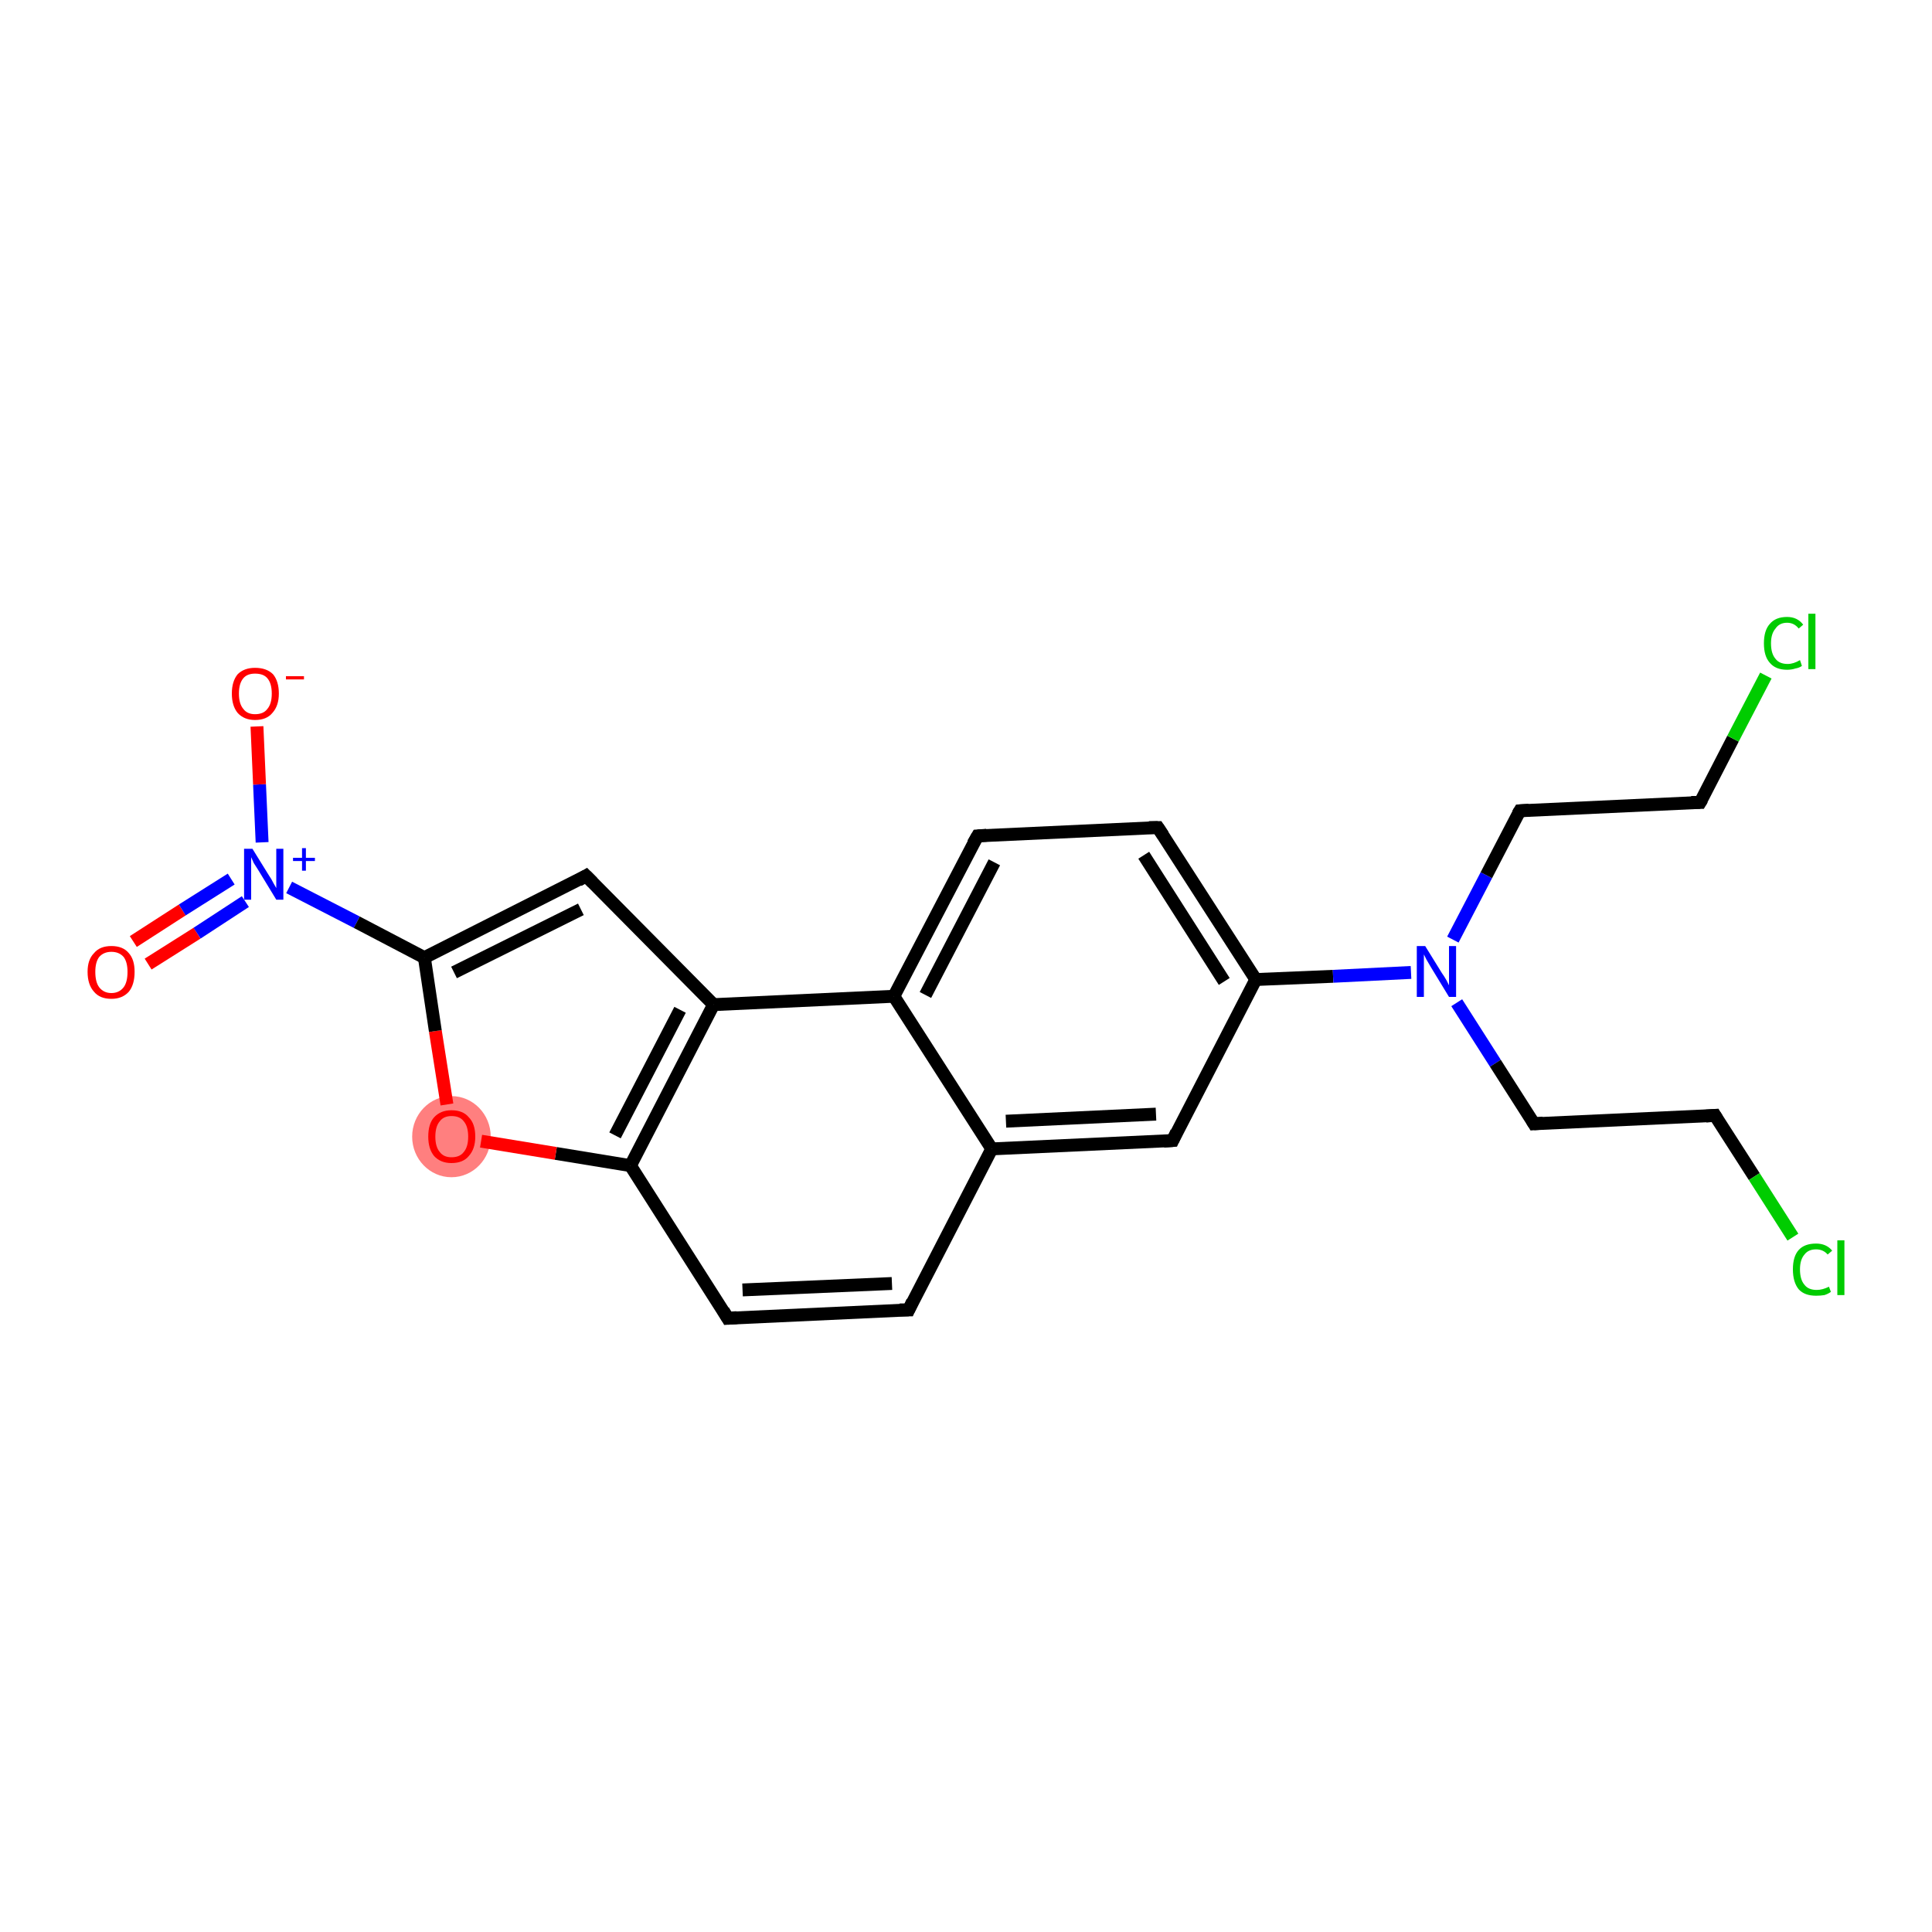
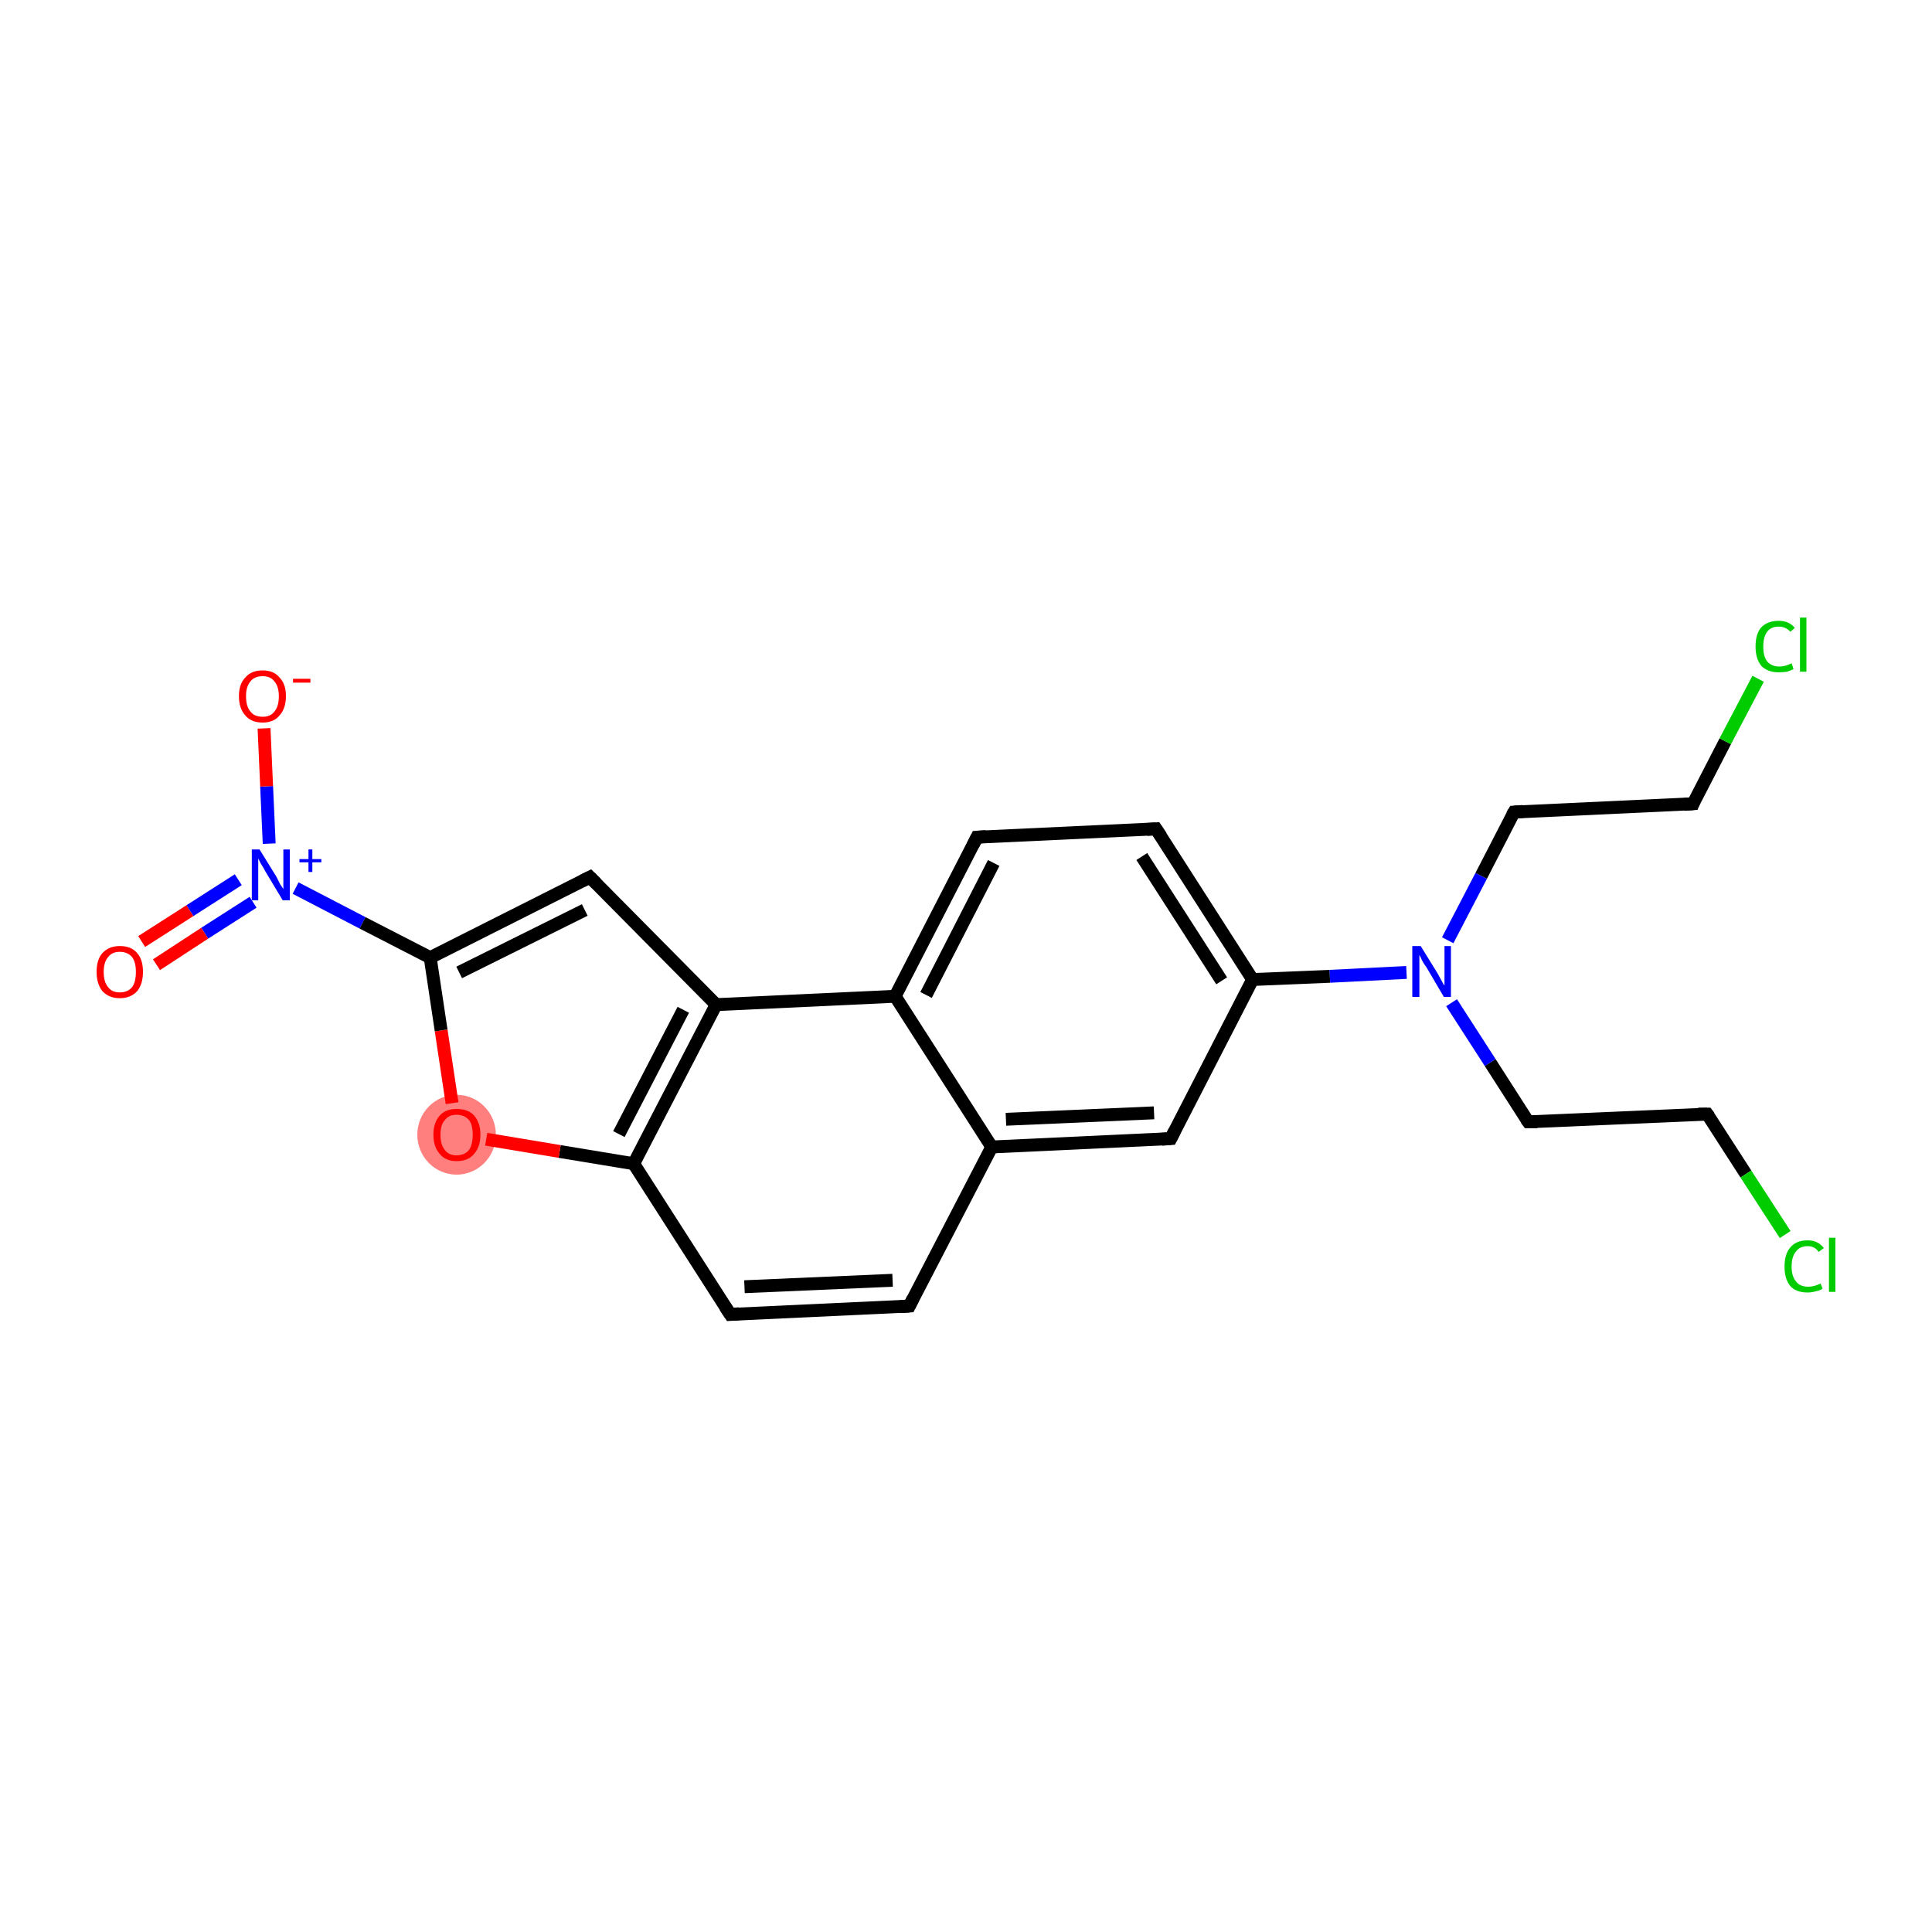
<svg xmlns="http://www.w3.org/2000/svg" version="1.1" baseProfile="full" xml:space="preserve" width="300px" height="300px" viewBox="0 0 300 300">
  <rect style="opacity:1.0;fill:#FFFFFF;stroke:none" width="300.0" height="300.0" x="0.0" y="0.0"> </rect>
-   <ellipse cx="70.1" cy="176.5" rx="5.6" ry="5.8" class="atom-22" style="fill:#FF7F7F;fill-rule:evenodd;stroke:#FF7F7F;stroke-width:1.0px;stroke-linecap:butt;stroke-linejoin:miter;stroke-opacity:1" />
-   <path class="bond-0 atom-0 atom-1" d="M 20.7,146.2 L 28.3,141.3" style="fill:none;fill-rule:evenodd;stroke:#FF0000;stroke-width:2.0px;stroke-linecap:butt;stroke-linejoin:miter;stroke-opacity:1" />
-   <path class="bond-0 atom-0 atom-1" d="M 28.3,141.3 L 35.9,136.5" style="fill:none;fill-rule:evenodd;stroke:#0000FF;stroke-width:2.0px;stroke-linecap:butt;stroke-linejoin:miter;stroke-opacity:1" />
-   <path class="bond-0 atom-0 atom-1" d="M 23.0,149.7 L 30.6,144.9" style="fill:none;fill-rule:evenodd;stroke:#FF0000;stroke-width:2.0px;stroke-linecap:butt;stroke-linejoin:miter;stroke-opacity:1" />
-   <path class="bond-0 atom-0 atom-1" d="M 30.6,144.9 L 38.1,140.0" style="fill:none;fill-rule:evenodd;stroke:#0000FF;stroke-width:2.0px;stroke-linecap:butt;stroke-linejoin:miter;stroke-opacity:1" />
-   <path class="bond-1 atom-1 atom-2" d="M 40.7,130.8 L 40.3,121.8" style="fill:none;fill-rule:evenodd;stroke:#0000FF;stroke-width:2.0px;stroke-linecap:butt;stroke-linejoin:miter;stroke-opacity:1" />
-   <path class="bond-1 atom-1 atom-2" d="M 40.3,121.8 L 39.9,112.8" style="fill:none;fill-rule:evenodd;stroke:#FF0000;stroke-width:2.0px;stroke-linecap:butt;stroke-linejoin:miter;stroke-opacity:1" />
-   <path class="bond-2 atom-1 atom-3" d="M 44.9,137.8 L 55.4,143.2" style="fill:none;fill-rule:evenodd;stroke:#0000FF;stroke-width:2.0px;stroke-linecap:butt;stroke-linejoin:miter;stroke-opacity:1" />
-   <path class="bond-2 atom-1 atom-3" d="M 55.4,143.2 L 65.9,148.7" style="fill:none;fill-rule:evenodd;stroke:#000000;stroke-width:2.0px;stroke-linecap:butt;stroke-linejoin:miter;stroke-opacity:1" />
-   <path class="bond-3 atom-3 atom-4" d="M 65.9,148.7 L 91.0,136.0" style="fill:none;fill-rule:evenodd;stroke:#000000;stroke-width:2.0px;stroke-linecap:butt;stroke-linejoin:miter;stroke-opacity:1" />
-   <path class="bond-3 atom-3 atom-4" d="M 70.5,151.0 L 90.2,141.2" style="fill:none;fill-rule:evenodd;stroke:#000000;stroke-width:2.0px;stroke-linecap:butt;stroke-linejoin:miter;stroke-opacity:1" />
-   <path class="bond-4 atom-4 atom-5" d="M 91.0,136.0 L 110.8,156.0" style="fill:none;fill-rule:evenodd;stroke:#000000;stroke-width:2.0px;stroke-linecap:butt;stroke-linejoin:miter;stroke-opacity:1" />
-   <path class="bond-5 atom-5 atom-6" d="M 110.8,156.0 L 97.9,181.0" style="fill:none;fill-rule:evenodd;stroke:#000000;stroke-width:2.0px;stroke-linecap:butt;stroke-linejoin:miter;stroke-opacity:1" />
-   <path class="bond-5 atom-5 atom-6" d="M 105.6,156.8 L 95.5,176.3" style="fill:none;fill-rule:evenodd;stroke:#000000;stroke-width:2.0px;stroke-linecap:butt;stroke-linejoin:miter;stroke-opacity:1" />
-   <path class="bond-6 atom-6 atom-7" d="M 97.9,181.0 L 113.0,204.7" style="fill:none;fill-rule:evenodd;stroke:#000000;stroke-width:2.0px;stroke-linecap:butt;stroke-linejoin:miter;stroke-opacity:1" />
-   <path class="bond-7 atom-7 atom-8" d="M 113.0,204.7 L 141.1,203.4" style="fill:none;fill-rule:evenodd;stroke:#000000;stroke-width:2.0px;stroke-linecap:butt;stroke-linejoin:miter;stroke-opacity:1" />
-   <path class="bond-7 atom-7 atom-8" d="M 115.3,200.3 L 138.5,199.3" style="fill:none;fill-rule:evenodd;stroke:#000000;stroke-width:2.0px;stroke-linecap:butt;stroke-linejoin:miter;stroke-opacity:1" />
-   <path class="bond-8 atom-8 atom-9" d="M 141.1,203.4 L 154.0,178.4" style="fill:none;fill-rule:evenodd;stroke:#000000;stroke-width:2.0px;stroke-linecap:butt;stroke-linejoin:miter;stroke-opacity:1" />
-   <path class="bond-9 atom-9 atom-10" d="M 154.0,178.4 L 182.1,177.1" style="fill:none;fill-rule:evenodd;stroke:#000000;stroke-width:2.0px;stroke-linecap:butt;stroke-linejoin:miter;stroke-opacity:1" />
-   <path class="bond-9 atom-9 atom-10" d="M 156.2,174.1 L 179.5,173.0" style="fill:none;fill-rule:evenodd;stroke:#000000;stroke-width:2.0px;stroke-linecap:butt;stroke-linejoin:miter;stroke-opacity:1" />
-   <path class="bond-10 atom-10 atom-11" d="M 182.1,177.1 L 195.0,152.1" style="fill:none;fill-rule:evenodd;stroke:#000000;stroke-width:2.0px;stroke-linecap:butt;stroke-linejoin:miter;stroke-opacity:1" />
-   <path class="bond-11 atom-11 atom-12" d="M 195.0,152.1 L 207.0,151.6" style="fill:none;fill-rule:evenodd;stroke:#000000;stroke-width:2.0px;stroke-linecap:butt;stroke-linejoin:miter;stroke-opacity:1" />
-   <path class="bond-11 atom-11 atom-12" d="M 207.0,151.6 L 219.1,151.0" style="fill:none;fill-rule:evenodd;stroke:#0000FF;stroke-width:2.0px;stroke-linecap:butt;stroke-linejoin:miter;stroke-opacity:1" />
-   <path class="bond-12 atom-12 atom-13" d="M 226.2,155.7 L 232.2,165.1" style="fill:none;fill-rule:evenodd;stroke:#0000FF;stroke-width:2.0px;stroke-linecap:butt;stroke-linejoin:miter;stroke-opacity:1" />
-   <path class="bond-12 atom-12 atom-13" d="M 232.2,165.1 L 238.2,174.5" style="fill:none;fill-rule:evenodd;stroke:#000000;stroke-width:2.0px;stroke-linecap:butt;stroke-linejoin:miter;stroke-opacity:1" />
-   <path class="bond-13 atom-13 atom-14" d="M 238.2,174.5 L 266.3,173.2" style="fill:none;fill-rule:evenodd;stroke:#000000;stroke-width:2.0px;stroke-linecap:butt;stroke-linejoin:miter;stroke-opacity:1" />
-   <path class="bond-14 atom-14 atom-15" d="M 266.3,173.2 L 272.4,182.7" style="fill:none;fill-rule:evenodd;stroke:#000000;stroke-width:2.0px;stroke-linecap:butt;stroke-linejoin:miter;stroke-opacity:1" />
-   <path class="bond-14 atom-14 atom-15" d="M 272.4,182.7 L 278.4,192.1" style="fill:none;fill-rule:evenodd;stroke:#00CC00;stroke-width:2.0px;stroke-linecap:butt;stroke-linejoin:miter;stroke-opacity:1" />
-   <path class="bond-15 atom-12 atom-16" d="M 225.6,145.9 L 230.8,135.9" style="fill:none;fill-rule:evenodd;stroke:#0000FF;stroke-width:2.0px;stroke-linecap:butt;stroke-linejoin:miter;stroke-opacity:1" />
-   <path class="bond-15 atom-12 atom-16" d="M 230.8,135.9 L 236.0,125.9" style="fill:none;fill-rule:evenodd;stroke:#000000;stroke-width:2.0px;stroke-linecap:butt;stroke-linejoin:miter;stroke-opacity:1" />
-   <path class="bond-16 atom-16 atom-17" d="M 236.0,125.9 L 264.0,124.6" style="fill:none;fill-rule:evenodd;stroke:#000000;stroke-width:2.0px;stroke-linecap:butt;stroke-linejoin:miter;stroke-opacity:1" />
-   <path class="bond-17 atom-17 atom-18" d="M 264.0,124.6 L 269.1,114.7" style="fill:none;fill-rule:evenodd;stroke:#000000;stroke-width:2.0px;stroke-linecap:butt;stroke-linejoin:miter;stroke-opacity:1" />
-   <path class="bond-17 atom-17 atom-18" d="M 269.1,114.7 L 274.2,104.9" style="fill:none;fill-rule:evenodd;stroke:#00CC00;stroke-width:2.0px;stroke-linecap:butt;stroke-linejoin:miter;stroke-opacity:1" />
-   <path class="bond-18 atom-11 atom-19" d="M 195.0,152.1 L 179.8,128.5" style="fill:none;fill-rule:evenodd;stroke:#000000;stroke-width:2.0px;stroke-linecap:butt;stroke-linejoin:miter;stroke-opacity:1" />
-   <path class="bond-18 atom-11 atom-19" d="M 190.1,152.4 L 177.6,132.8" style="fill:none;fill-rule:evenodd;stroke:#000000;stroke-width:2.0px;stroke-linecap:butt;stroke-linejoin:miter;stroke-opacity:1" />
-   <path class="bond-19 atom-19 atom-20" d="M 179.8,128.5 L 151.8,129.8" style="fill:none;fill-rule:evenodd;stroke:#000000;stroke-width:2.0px;stroke-linecap:butt;stroke-linejoin:miter;stroke-opacity:1" />
-   <path class="bond-20 atom-20 atom-21" d="M 151.8,129.8 L 138.8,154.7" style="fill:none;fill-rule:evenodd;stroke:#000000;stroke-width:2.0px;stroke-linecap:butt;stroke-linejoin:miter;stroke-opacity:1" />
-   <path class="bond-20 atom-20 atom-21" d="M 154.4,133.9 L 143.7,154.5" style="fill:none;fill-rule:evenodd;stroke:#000000;stroke-width:2.0px;stroke-linecap:butt;stroke-linejoin:miter;stroke-opacity:1" />
-   <path class="bond-21 atom-6 atom-22" d="M 97.9,181.0 L 86.3,179.1" style="fill:none;fill-rule:evenodd;stroke:#000000;stroke-width:2.0px;stroke-linecap:butt;stroke-linejoin:miter;stroke-opacity:1" />
-   <path class="bond-21 atom-6 atom-22" d="M 86.3,179.1 L 74.7,177.2" style="fill:none;fill-rule:evenodd;stroke:#FF0000;stroke-width:2.0px;stroke-linecap:butt;stroke-linejoin:miter;stroke-opacity:1" />
-   <path class="bond-22 atom-22 atom-3" d="M 69.4,171.5 L 67.6,160.1" style="fill:none;fill-rule:evenodd;stroke:#FF0000;stroke-width:2.0px;stroke-linecap:butt;stroke-linejoin:miter;stroke-opacity:1" />
-   <path class="bond-22 atom-22 atom-3" d="M 67.6,160.1 L 65.9,148.7" style="fill:none;fill-rule:evenodd;stroke:#000000;stroke-width:2.0px;stroke-linecap:butt;stroke-linejoin:miter;stroke-opacity:1" />
-   <path class="bond-23 atom-21 atom-5" d="M 138.8,154.7 L 110.8,156.0" style="fill:none;fill-rule:evenodd;stroke:#000000;stroke-width:2.0px;stroke-linecap:butt;stroke-linejoin:miter;stroke-opacity:1" />
-   <path class="bond-24 atom-21 atom-9" d="M 138.8,154.7 L 154.0,178.4" style="fill:none;fill-rule:evenodd;stroke:#000000;stroke-width:2.0px;stroke-linecap:butt;stroke-linejoin:miter;stroke-opacity:1" />
-   <path d="M 89.8,136.7 L 91.0,136.0 L 92.0,137.0" style="fill:none;stroke:#000000;stroke-width:2.0px;stroke-linecap:butt;stroke-linejoin:miter;stroke-opacity:1;" />
-   <path d="M 112.3,203.5 L 113.0,204.7 L 114.4,204.6" style="fill:none;stroke:#000000;stroke-width:2.0px;stroke-linecap:butt;stroke-linejoin:miter;stroke-opacity:1;" />
-   <path d="M 139.7,203.4 L 141.1,203.4 L 141.7,202.1" style="fill:none;stroke:#000000;stroke-width:2.0px;stroke-linecap:butt;stroke-linejoin:miter;stroke-opacity:1;" />
-   <path d="M 180.7,177.2 L 182.1,177.1 L 182.7,175.8" style="fill:none;stroke:#000000;stroke-width:2.0px;stroke-linecap:butt;stroke-linejoin:miter;stroke-opacity:1;" />
-   <path d="M 237.9,174.0 L 238.2,174.5 L 239.6,174.4" style="fill:none;stroke:#000000;stroke-width:2.0px;stroke-linecap:butt;stroke-linejoin:miter;stroke-opacity:1;" />
-   <path d="M 264.9,173.3 L 266.3,173.2 L 266.6,173.7" style="fill:none;stroke:#000000;stroke-width:2.0px;stroke-linecap:butt;stroke-linejoin:miter;stroke-opacity:1;" />
-   <path d="M 235.7,126.4 L 236.0,125.9 L 237.4,125.8" style="fill:none;stroke:#000000;stroke-width:2.0px;stroke-linecap:butt;stroke-linejoin:miter;stroke-opacity:1;" />
-   <path d="M 262.6,124.6 L 264.0,124.6 L 264.3,124.1" style="fill:none;stroke:#000000;stroke-width:2.0px;stroke-linecap:butt;stroke-linejoin:miter;stroke-opacity:1;" />
-   <path d="M 180.6,129.7 L 179.8,128.5 L 178.4,128.5" style="fill:none;stroke:#000000;stroke-width:2.0px;stroke-linecap:butt;stroke-linejoin:miter;stroke-opacity:1;" />
-   <path d="M 153.2,129.7 L 151.8,129.8 L 151.1,131.0" style="fill:none;stroke:#000000;stroke-width:2.0px;stroke-linecap:butt;stroke-linejoin:miter;stroke-opacity:1;" />
-   <path class="atom-0" d="M 13.6 150.9 Q 13.6 149.0, 14.6 148.0 Q 15.5 146.9, 17.3 146.9 Q 19.1 146.9, 20.0 148.0 Q 20.9 149.0, 20.9 150.9 Q 20.9 152.9, 20.0 154.0 Q 19.0 155.1, 17.3 155.1 Q 15.5 155.1, 14.6 154.0 Q 13.6 152.9, 13.6 150.9 M 17.3 154.2 Q 18.5 154.2, 19.2 153.3 Q 19.8 152.5, 19.8 150.9 Q 19.8 149.4, 19.2 148.6 Q 18.5 147.8, 17.3 147.8 Q 16.1 147.8, 15.4 148.6 Q 14.8 149.4, 14.8 150.9 Q 14.8 152.5, 15.4 153.3 Q 16.1 154.2, 17.3 154.2 " fill="#FF0000" />
-   <path class="atom-1" d="M 39.2 131.8 L 41.8 136.0 Q 42.1 136.4, 42.5 137.2 Q 42.9 137.9, 42.9 137.9 L 42.9 131.8 L 44.0 131.8 L 44.0 139.7 L 42.9 139.7 L 40.1 135.1 Q 39.8 134.6, 39.4 134.0 Q 39.1 133.3, 39.0 133.1 L 39.0 139.7 L 37.9 139.7 L 37.9 131.8 L 39.2 131.8 " fill="#0000FF" />
-   <path class="atom-1" d="M 45.5 133.2 L 46.9 133.2 L 46.9 131.7 L 47.5 131.7 L 47.5 133.2 L 48.9 133.2 L 48.9 133.7 L 47.5 133.7 L 47.5 135.2 L 46.9 135.2 L 46.9 133.7 L 45.5 133.7 L 45.5 133.2 " fill="#0000FF" />
-   <path class="atom-2" d="M 36.0 107.7 Q 36.0 105.8, 36.9 104.7 Q 37.9 103.7, 39.6 103.7 Q 41.4 103.7, 42.4 104.7 Q 43.3 105.8, 43.3 107.7 Q 43.3 109.6, 42.3 110.7 Q 41.4 111.8, 39.6 111.8 Q 37.9 111.8, 36.9 110.7 Q 36.0 109.6, 36.0 107.7 M 39.6 110.9 Q 40.9 110.9, 41.5 110.1 Q 42.2 109.3, 42.2 107.7 Q 42.2 106.1, 41.5 105.3 Q 40.9 104.6, 39.6 104.6 Q 38.4 104.6, 37.8 105.3 Q 37.1 106.1, 37.1 107.7 Q 37.1 109.3, 37.8 110.1 Q 38.4 110.9, 39.6 110.9 " fill="#FF0000" />
-   <path class="atom-2" d="M 44.4 105.0 L 47.2 105.0 L 47.2 105.5 L 44.4 105.5 L 44.4 105.0 " fill="#FF0000" />
-   <path class="atom-12" d="M 221.3 146.9 L 223.9 151.1 Q 224.2 151.5, 224.6 152.2 Q 225.0 153.0, 225.0 153.0 L 225.0 146.9 L 226.1 146.9 L 226.1 154.8 L 225.0 154.8 L 222.2 150.2 Q 221.9 149.7, 221.5 149.0 Q 221.2 148.4, 221.1 148.2 L 221.1 154.8 L 220.0 154.8 L 220.0 146.9 L 221.3 146.9 " fill="#0000FF" />
-   <path class="atom-15" d="M 278.4 197.1 Q 278.4 195.1, 279.3 194.1 Q 280.2 193.1, 282.0 193.1 Q 283.6 193.1, 284.5 194.2 L 283.8 194.8 Q 283.1 194.0, 282.0 194.0 Q 280.8 194.0, 280.2 194.8 Q 279.5 195.6, 279.5 197.1 Q 279.5 198.7, 280.2 199.5 Q 280.8 200.3, 282.1 200.3 Q 283.0 200.3, 284.0 199.8 L 284.3 200.6 Q 283.9 200.9, 283.3 201.1 Q 282.7 201.2, 282.0 201.2 Q 280.2 201.2, 279.3 200.2 Q 278.4 199.1, 278.4 197.1 " fill="#00CC00" />
-   <path class="atom-15" d="M 285.3 192.6 L 286.4 192.6 L 286.4 201.1 L 285.3 201.1 L 285.3 192.6 " fill="#00CC00" />
-   <path class="atom-18" d="M 273.9 99.9 Q 273.9 97.9, 274.8 96.9 Q 275.7 95.8, 277.5 95.8 Q 279.1 95.8, 280.0 97.0 L 279.3 97.6 Q 278.6 96.7, 277.5 96.7 Q 276.3 96.7, 275.7 97.6 Q 275.0 98.4, 275.0 99.9 Q 275.0 101.5, 275.7 102.3 Q 276.3 103.1, 277.6 103.1 Q 278.5 103.1, 279.5 102.5 L 279.8 103.4 Q 279.4 103.7, 278.8 103.8 Q 278.2 104.0, 277.5 104.0 Q 275.7 104.0, 274.8 102.9 Q 273.9 101.9, 273.9 99.9 " fill="#00CC00" />
-   <path class="atom-18" d="M 280.8 95.3 L 281.9 95.3 L 281.9 103.9 L 280.8 103.9 L 280.8 95.3 " fill="#00CC00" />
-   <path class="atom-22" d="M 66.5 176.5 Q 66.5 174.5, 67.4 173.5 Q 68.4 172.4, 70.1 172.4 Q 71.9 172.4, 72.8 173.5 Q 73.8 174.5, 73.8 176.5 Q 73.8 178.4, 72.8 179.5 Q 71.9 180.6, 70.1 180.6 Q 68.4 180.6, 67.4 179.5 Q 66.5 178.4, 66.5 176.5 M 70.1 179.7 Q 71.4 179.7, 72.0 178.9 Q 72.7 178.1, 72.7 176.5 Q 72.7 174.9, 72.0 174.1 Q 71.4 173.3, 70.1 173.3 Q 68.9 173.3, 68.3 174.1 Q 67.6 174.9, 67.6 176.5 Q 67.6 178.1, 68.3 178.9 Q 68.9 179.7, 70.1 179.7 " fill="#FF0000" />
+   <ellipse cx="70.9" cy="176.2" rx="5.6" ry="5.7" class="atom-22" style="fill:#FF7F7F;fill-rule:evenodd;stroke:#FF7F7F;stroke-width:1.0px;stroke-linecap:butt;stroke-linejoin:miter;stroke-opacity:1" />
+   <path class="bond-0 atom-0 atom-1" d="M 22.0,146.2 L 29.5,141.4" style="fill:none;fill-rule:evenodd;stroke:#FF0000;stroke-width:2.0px;stroke-linecap:butt;stroke-linejoin:miter;stroke-opacity:1" />
+   <path class="bond-0 atom-0 atom-1" d="M 29.5,141.4 L 37.0,136.6" style="fill:none;fill-rule:evenodd;stroke:#0000FF;stroke-width:2.0px;stroke-linecap:butt;stroke-linejoin:miter;stroke-opacity:1" />
+   <path class="bond-0 atom-0 atom-1" d="M 24.3,149.8 L 31.8,144.9" style="fill:none;fill-rule:evenodd;stroke:#FF0000;stroke-width:2.0px;stroke-linecap:butt;stroke-linejoin:miter;stroke-opacity:1" />
+   <path class="bond-0 atom-0 atom-1" d="M 31.8,144.9 L 39.3,140.1" style="fill:none;fill-rule:evenodd;stroke:#0000FF;stroke-width:2.0px;stroke-linecap:butt;stroke-linejoin:miter;stroke-opacity:1" />
+   <path class="bond-1 atom-1 atom-2" d="M 41.8,131.0 L 41.4,122.1" style="fill:none;fill-rule:evenodd;stroke:#0000FF;stroke-width:2.0px;stroke-linecap:butt;stroke-linejoin:miter;stroke-opacity:1" />
+   <path class="bond-1 atom-1 atom-2" d="M 41.4,122.1 L 41.0,113.1" style="fill:none;fill-rule:evenodd;stroke:#FF0000;stroke-width:2.0px;stroke-linecap:butt;stroke-linejoin:miter;stroke-opacity:1" />
+   <path class="bond-2 atom-1 atom-3" d="M 45.9,137.9 L 56.3,143.3" style="fill:none;fill-rule:evenodd;stroke:#0000FF;stroke-width:2.0px;stroke-linecap:butt;stroke-linejoin:miter;stroke-opacity:1" />
+   <path class="bond-2 atom-1 atom-3" d="M 56.3,143.3 L 66.8,148.7" style="fill:none;fill-rule:evenodd;stroke:#000000;stroke-width:2.0px;stroke-linecap:butt;stroke-linejoin:miter;stroke-opacity:1" />
+   <path class="bond-3 atom-3 atom-4" d="M 66.8,148.7 L 91.6,136.2" style="fill:none;fill-rule:evenodd;stroke:#000000;stroke-width:2.0px;stroke-linecap:butt;stroke-linejoin:miter;stroke-opacity:1" />
+   <path class="bond-3 atom-3 atom-4" d="M 71.3,151.0 L 90.8,141.3" style="fill:none;fill-rule:evenodd;stroke:#000000;stroke-width:2.0px;stroke-linecap:butt;stroke-linejoin:miter;stroke-opacity:1" />
+   <path class="bond-4 atom-4 atom-5" d="M 91.6,136.2 L 111.2,156.0" style="fill:none;fill-rule:evenodd;stroke:#000000;stroke-width:2.0px;stroke-linecap:butt;stroke-linejoin:miter;stroke-opacity:1" />
+   <path class="bond-5 atom-5 atom-6" d="M 111.2,156.0 L 98.4,180.7" style="fill:none;fill-rule:evenodd;stroke:#000000;stroke-width:2.0px;stroke-linecap:butt;stroke-linejoin:miter;stroke-opacity:1" />
+   <path class="bond-5 atom-5 atom-6" d="M 106.1,156.8 L 96.1,176.1" style="fill:none;fill-rule:evenodd;stroke:#000000;stroke-width:2.0px;stroke-linecap:butt;stroke-linejoin:miter;stroke-opacity:1" />
+   <path class="bond-6 atom-6 atom-7" d="M 98.4,180.7 L 113.4,204.1" style="fill:none;fill-rule:evenodd;stroke:#000000;stroke-width:2.0px;stroke-linecap:butt;stroke-linejoin:miter;stroke-opacity:1" />
+   <path class="bond-7 atom-7 atom-8" d="M 113.4,204.1 L 141.2,202.8" style="fill:none;fill-rule:evenodd;stroke:#000000;stroke-width:2.0px;stroke-linecap:butt;stroke-linejoin:miter;stroke-opacity:1" />
+   <path class="bond-7 atom-7 atom-8" d="M 115.6,199.8 L 138.6,198.8" style="fill:none;fill-rule:evenodd;stroke:#000000;stroke-width:2.0px;stroke-linecap:butt;stroke-linejoin:miter;stroke-opacity:1" />
+   <path class="bond-8 atom-8 atom-9" d="M 141.2,202.8 L 154.0,178.1" style="fill:none;fill-rule:evenodd;stroke:#000000;stroke-width:2.0px;stroke-linecap:butt;stroke-linejoin:miter;stroke-opacity:1" />
+   <path class="bond-9 atom-9 atom-10" d="M 154.0,178.1 L 181.8,176.8" style="fill:none;fill-rule:evenodd;stroke:#000000;stroke-width:2.0px;stroke-linecap:butt;stroke-linejoin:miter;stroke-opacity:1" />
+   <path class="bond-9 atom-9 atom-10" d="M 156.2,173.8 L 179.2,172.8" style="fill:none;fill-rule:evenodd;stroke:#000000;stroke-width:2.0px;stroke-linecap:butt;stroke-linejoin:miter;stroke-opacity:1" />
+   <path class="bond-10 atom-10 atom-11" d="M 181.8,176.8 L 194.5,152.1" style="fill:none;fill-rule:evenodd;stroke:#000000;stroke-width:2.0px;stroke-linecap:butt;stroke-linejoin:miter;stroke-opacity:1" />
+   <path class="bond-11 atom-11 atom-12" d="M 194.5,152.1 L 206.5,151.6" style="fill:none;fill-rule:evenodd;stroke:#000000;stroke-width:2.0px;stroke-linecap:butt;stroke-linejoin:miter;stroke-opacity:1" />
+   <path class="bond-11 atom-11 atom-12" d="M 206.5,151.6 L 218.4,151.0" style="fill:none;fill-rule:evenodd;stroke:#0000FF;stroke-width:2.0px;stroke-linecap:butt;stroke-linejoin:miter;stroke-opacity:1" />
+   <path class="bond-12 atom-12 atom-13" d="M 225.4,155.7 L 231.4,165.0" style="fill:none;fill-rule:evenodd;stroke:#0000FF;stroke-width:2.0px;stroke-linecap:butt;stroke-linejoin:miter;stroke-opacity:1" />
+   <path class="bond-12 atom-12 atom-13" d="M 231.4,165.0 L 237.3,174.2" style="fill:none;fill-rule:evenodd;stroke:#000000;stroke-width:2.0px;stroke-linecap:butt;stroke-linejoin:miter;stroke-opacity:1" />
+   <path class="bond-13 atom-13 atom-14" d="M 237.3,174.2 L 265.1,173.0" style="fill:none;fill-rule:evenodd;stroke:#000000;stroke-width:2.0px;stroke-linecap:butt;stroke-linejoin:miter;stroke-opacity:1" />
+   <path class="bond-14 atom-14 atom-15" d="M 265.1,173.0 L 271.1,182.3" style="fill:none;fill-rule:evenodd;stroke:#000000;stroke-width:2.0px;stroke-linecap:butt;stroke-linejoin:miter;stroke-opacity:1" />
+   <path class="bond-14 atom-14 atom-15" d="M 271.1,182.3 L 277.2,191.7" style="fill:none;fill-rule:evenodd;stroke:#00CC00;stroke-width:2.0px;stroke-linecap:butt;stroke-linejoin:miter;stroke-opacity:1" />
+   <path class="bond-15 atom-12 atom-16" d="M 224.8,146.0 L 230.0,136.0" style="fill:none;fill-rule:evenodd;stroke:#0000FF;stroke-width:2.0px;stroke-linecap:butt;stroke-linejoin:miter;stroke-opacity:1" />
+   <path class="bond-15 atom-12 atom-16" d="M 230.0,136.0 L 235.1,126.1" style="fill:none;fill-rule:evenodd;stroke:#000000;stroke-width:2.0px;stroke-linecap:butt;stroke-linejoin:miter;stroke-opacity:1" />
+   <path class="bond-16 atom-16 atom-17" d="M 235.1,126.1 L 262.9,124.8" style="fill:none;fill-rule:evenodd;stroke:#000000;stroke-width:2.0px;stroke-linecap:butt;stroke-linejoin:miter;stroke-opacity:1" />
+   <path class="bond-17 atom-17 atom-18" d="M 262.9,124.8 L 267.9,115.1" style="fill:none;fill-rule:evenodd;stroke:#000000;stroke-width:2.0px;stroke-linecap:butt;stroke-linejoin:miter;stroke-opacity:1" />
+   <path class="bond-17 atom-17 atom-18" d="M 267.9,115.1 L 273.0,105.4" style="fill:none;fill-rule:evenodd;stroke:#00CC00;stroke-width:2.0px;stroke-linecap:butt;stroke-linejoin:miter;stroke-opacity:1" />
+   <path class="bond-18 atom-11 atom-19" d="M 194.5,152.1 L 179.5,128.7" style="fill:none;fill-rule:evenodd;stroke:#000000;stroke-width:2.0px;stroke-linecap:butt;stroke-linejoin:miter;stroke-opacity:1" />
+   <path class="bond-18 atom-11 atom-19" d="M 189.7,152.3 L 177.3,133.0" style="fill:none;fill-rule:evenodd;stroke:#000000;stroke-width:2.0px;stroke-linecap:butt;stroke-linejoin:miter;stroke-opacity:1" />
+   <path class="bond-19 atom-19 atom-20" d="M 179.5,128.7 L 151.7,130.0" style="fill:none;fill-rule:evenodd;stroke:#000000;stroke-width:2.0px;stroke-linecap:butt;stroke-linejoin:miter;stroke-opacity:1" />
+   <path class="bond-20 atom-20 atom-21" d="M 151.7,130.0 L 139.0,154.7" style="fill:none;fill-rule:evenodd;stroke:#000000;stroke-width:2.0px;stroke-linecap:butt;stroke-linejoin:miter;stroke-opacity:1" />
+   <path class="bond-20 atom-20 atom-21" d="M 154.3,134.0 L 143.8,154.5" style="fill:none;fill-rule:evenodd;stroke:#000000;stroke-width:2.0px;stroke-linecap:butt;stroke-linejoin:miter;stroke-opacity:1" />
+   <path class="bond-21 atom-6 atom-22" d="M 98.4,180.7 L 86.9,178.8" style="fill:none;fill-rule:evenodd;stroke:#000000;stroke-width:2.0px;stroke-linecap:butt;stroke-linejoin:miter;stroke-opacity:1" />
+   <path class="bond-21 atom-6 atom-22" d="M 86.9,178.8 L 75.5,176.9" style="fill:none;fill-rule:evenodd;stroke:#FF0000;stroke-width:2.0px;stroke-linecap:butt;stroke-linejoin:miter;stroke-opacity:1" />
+   <path class="bond-22 atom-22 atom-3" d="M 70.2,171.3 L 68.5,160.0" style="fill:none;fill-rule:evenodd;stroke:#FF0000;stroke-width:2.0px;stroke-linecap:butt;stroke-linejoin:miter;stroke-opacity:1" />
+   <path class="bond-22 atom-22 atom-3" d="M 68.5,160.0 L 66.8,148.7" style="fill:none;fill-rule:evenodd;stroke:#000000;stroke-width:2.0px;stroke-linecap:butt;stroke-linejoin:miter;stroke-opacity:1" />
+   <path class="bond-23 atom-21 atom-5" d="M 139.0,154.7 L 111.2,156.0" style="fill:none;fill-rule:evenodd;stroke:#000000;stroke-width:2.0px;stroke-linecap:butt;stroke-linejoin:miter;stroke-opacity:1" />
+   <path class="bond-24 atom-21 atom-9" d="M 139.0,154.7 L 154.0,178.1" style="fill:none;fill-rule:evenodd;stroke:#000000;stroke-width:2.0px;stroke-linecap:butt;stroke-linejoin:miter;stroke-opacity:1" />
+   <path d="M 90.4,136.8 L 91.6,136.2 L 92.6,137.2" style="fill:none;stroke:#000000;stroke-width:2.0px;stroke-linecap:butt;stroke-linejoin:miter;stroke-opacity:1;" />
+   <path d="M 112.6,202.9 L 113.4,204.1 L 114.8,204.0" style="fill:none;stroke:#000000;stroke-width:2.0px;stroke-linecap:butt;stroke-linejoin:miter;stroke-opacity:1;" />
+   <path d="M 139.8,202.9 L 141.2,202.8 L 141.8,201.6" style="fill:none;stroke:#000000;stroke-width:2.0px;stroke-linecap:butt;stroke-linejoin:miter;stroke-opacity:1;" />
+   <path d="M 180.4,176.9 L 181.8,176.8 L 182.4,175.6" style="fill:none;stroke:#000000;stroke-width:2.0px;stroke-linecap:butt;stroke-linejoin:miter;stroke-opacity:1;" />
+   <path d="M 237.0,173.8 L 237.3,174.2 L 238.7,174.2" style="fill:none;stroke:#000000;stroke-width:2.0px;stroke-linecap:butt;stroke-linejoin:miter;stroke-opacity:1;" />
+   <path d="M 263.7,173.0 L 265.1,173.0 L 265.4,173.4" style="fill:none;stroke:#000000;stroke-width:2.0px;stroke-linecap:butt;stroke-linejoin:miter;stroke-opacity:1;" />
+   <path d="M 234.8,126.6 L 235.1,126.1 L 236.5,126.0" style="fill:none;stroke:#000000;stroke-width:2.0px;stroke-linecap:butt;stroke-linejoin:miter;stroke-opacity:1;" />
+   <path d="M 261.5,124.9 L 262.9,124.8 L 263.1,124.3" style="fill:none;stroke:#000000;stroke-width:2.0px;stroke-linecap:butt;stroke-linejoin:miter;stroke-opacity:1;" />
+   <path d="M 180.3,129.9 L 179.5,128.7 L 178.1,128.8" style="fill:none;stroke:#000000;stroke-width:2.0px;stroke-linecap:butt;stroke-linejoin:miter;stroke-opacity:1;" />
+   <path d="M 153.1,129.9 L 151.7,130.0 L 151.1,131.2" style="fill:none;stroke:#000000;stroke-width:2.0px;stroke-linecap:butt;stroke-linejoin:miter;stroke-opacity:1;" />
+   <path class="atom-0" d="M 15.0 150.9 Q 15.0 149.0, 15.9 148.0 Q 16.9 146.9, 18.6 146.9 Q 20.4 146.9, 21.3 148.0 Q 22.2 149.0, 22.2 150.9 Q 22.2 152.8, 21.3 153.9 Q 20.3 155.0, 18.6 155.0 Q 16.9 155.0, 15.9 153.9 Q 15.0 152.8, 15.0 150.9 M 18.6 154.1 Q 19.8 154.1, 20.5 153.3 Q 21.1 152.5, 21.1 150.9 Q 21.1 149.4, 20.5 148.6 Q 19.8 147.8, 18.6 147.8 Q 17.4 147.8, 16.8 148.6 Q 16.1 149.4, 16.1 150.9 Q 16.1 152.5, 16.8 153.3 Q 17.4 154.1, 18.6 154.1 " fill="#FF0000" />
+   <path class="atom-1" d="M 40.3 131.9 L 42.9 136.1 Q 43.1 136.5, 43.5 137.3 Q 44.0 138.0, 44.0 138.1 L 44.0 131.9 L 45.0 131.9 L 45.0 139.8 L 43.9 139.8 L 41.2 135.3 Q 40.9 134.7, 40.5 134.1 Q 40.2 133.5, 40.1 133.3 L 40.1 139.8 L 39.1 139.8 L 39.1 131.9 L 40.3 131.9 " fill="#0000FF" />
+   <path class="atom-1" d="M 46.5 133.4 L 47.9 133.4 L 47.9 131.9 L 48.5 131.9 L 48.5 133.4 L 49.9 133.4 L 49.9 133.9 L 48.5 133.9 L 48.5 135.4 L 47.9 135.4 L 47.9 133.9 L 46.5 133.9 L 46.5 133.4 " fill="#0000FF" />
+   <path class="atom-2" d="M 37.1 108.1 Q 37.1 106.2, 38.1 105.2 Q 39.0 104.1, 40.8 104.1 Q 42.5 104.1, 43.4 105.2 Q 44.4 106.2, 44.4 108.1 Q 44.4 110.0, 43.4 111.1 Q 42.5 112.2, 40.8 112.2 Q 39.0 112.2, 38.1 111.1 Q 37.1 110.0, 37.1 108.1 M 40.8 111.3 Q 42.0 111.3, 42.6 110.5 Q 43.3 109.7, 43.3 108.1 Q 43.3 106.6, 42.6 105.8 Q 42.0 105.0, 40.8 105.0 Q 39.5 105.0, 38.9 105.8 Q 38.2 106.6, 38.2 108.1 Q 38.2 109.7, 38.9 110.5 Q 39.5 111.3, 40.8 111.3 " fill="#FF0000" />
+   <path class="atom-2" d="M 45.5 105.4 L 48.2 105.4 L 48.2 106.0 L 45.5 106.0 L 45.5 105.4 " fill="#FF0000" />
+   <path class="atom-12" d="M 220.6 146.9 L 223.2 151.1 Q 223.4 151.5, 223.8 152.2 Q 224.2 153.0, 224.3 153.0 L 224.3 146.9 L 225.3 146.9 L 225.3 154.8 L 224.2 154.8 L 221.5 150.2 Q 221.1 149.7, 220.8 149.1 Q 220.5 148.4, 220.4 148.3 L 220.4 154.8 L 219.3 154.8 L 219.3 146.9 L 220.6 146.9 " fill="#0000FF" />
+   <path class="atom-15" d="M 277.1 196.7 Q 277.1 194.7, 278.0 193.7 Q 278.9 192.6, 280.7 192.6 Q 282.3 192.6, 283.2 193.8 L 282.4 194.4 Q 281.8 193.5, 280.7 193.5 Q 279.5 193.5, 278.9 194.3 Q 278.2 195.1, 278.2 196.7 Q 278.2 198.2, 278.9 199.0 Q 279.5 199.8, 280.8 199.8 Q 281.7 199.8, 282.7 199.3 L 283.0 200.1 Q 282.6 200.4, 282.0 200.5 Q 281.3 200.7, 280.7 200.7 Q 278.9 200.7, 278.0 199.7 Q 277.1 198.6, 277.1 196.7 " fill="#00CC00" />
+   <path class="atom-15" d="M 284.0 192.2 L 285.0 192.2 L 285.0 200.6 L 284.0 200.6 L 284.0 192.2 " fill="#00CC00" />
+   <path class="atom-18" d="M 272.6 100.4 Q 272.6 98.4, 273.5 97.4 Q 274.5 96.4, 276.2 96.4 Q 277.8 96.4, 278.7 97.5 L 278.0 98.1 Q 277.3 97.3, 276.2 97.3 Q 275.0 97.3, 274.4 98.1 Q 273.8 98.9, 273.8 100.4 Q 273.8 101.9, 274.4 102.7 Q 275.1 103.5, 276.3 103.5 Q 277.2 103.5, 278.2 103.0 L 278.5 103.9 Q 278.1 104.1, 277.5 104.3 Q 276.9 104.4, 276.2 104.4 Q 274.5 104.4, 273.5 103.4 Q 272.6 102.3, 272.6 100.4 " fill="#00CC00" />
+   <path class="atom-18" d="M 279.5 95.9 L 280.5 95.9 L 280.5 104.3 L 279.5 104.3 L 279.5 95.9 " fill="#00CC00" />
+   <path class="atom-22" d="M 67.3 176.2 Q 67.3 174.3, 68.3 173.2 Q 69.2 172.2, 70.9 172.2 Q 72.7 172.2, 73.6 173.2 Q 74.6 174.3, 74.6 176.2 Q 74.6 178.1, 73.6 179.2 Q 72.7 180.3, 70.9 180.3 Q 69.2 180.3, 68.3 179.2 Q 67.3 178.1, 67.3 176.2 M 70.9 179.4 Q 72.1 179.4, 72.8 178.6 Q 73.4 177.8, 73.4 176.2 Q 73.4 174.6, 72.8 173.9 Q 72.1 173.1, 70.9 173.1 Q 69.7 173.1, 69.1 173.9 Q 68.4 174.6, 68.4 176.2 Q 68.4 177.8, 69.1 178.6 Q 69.7 179.4, 70.9 179.4 " fill="#FF0000" />
</svg>
